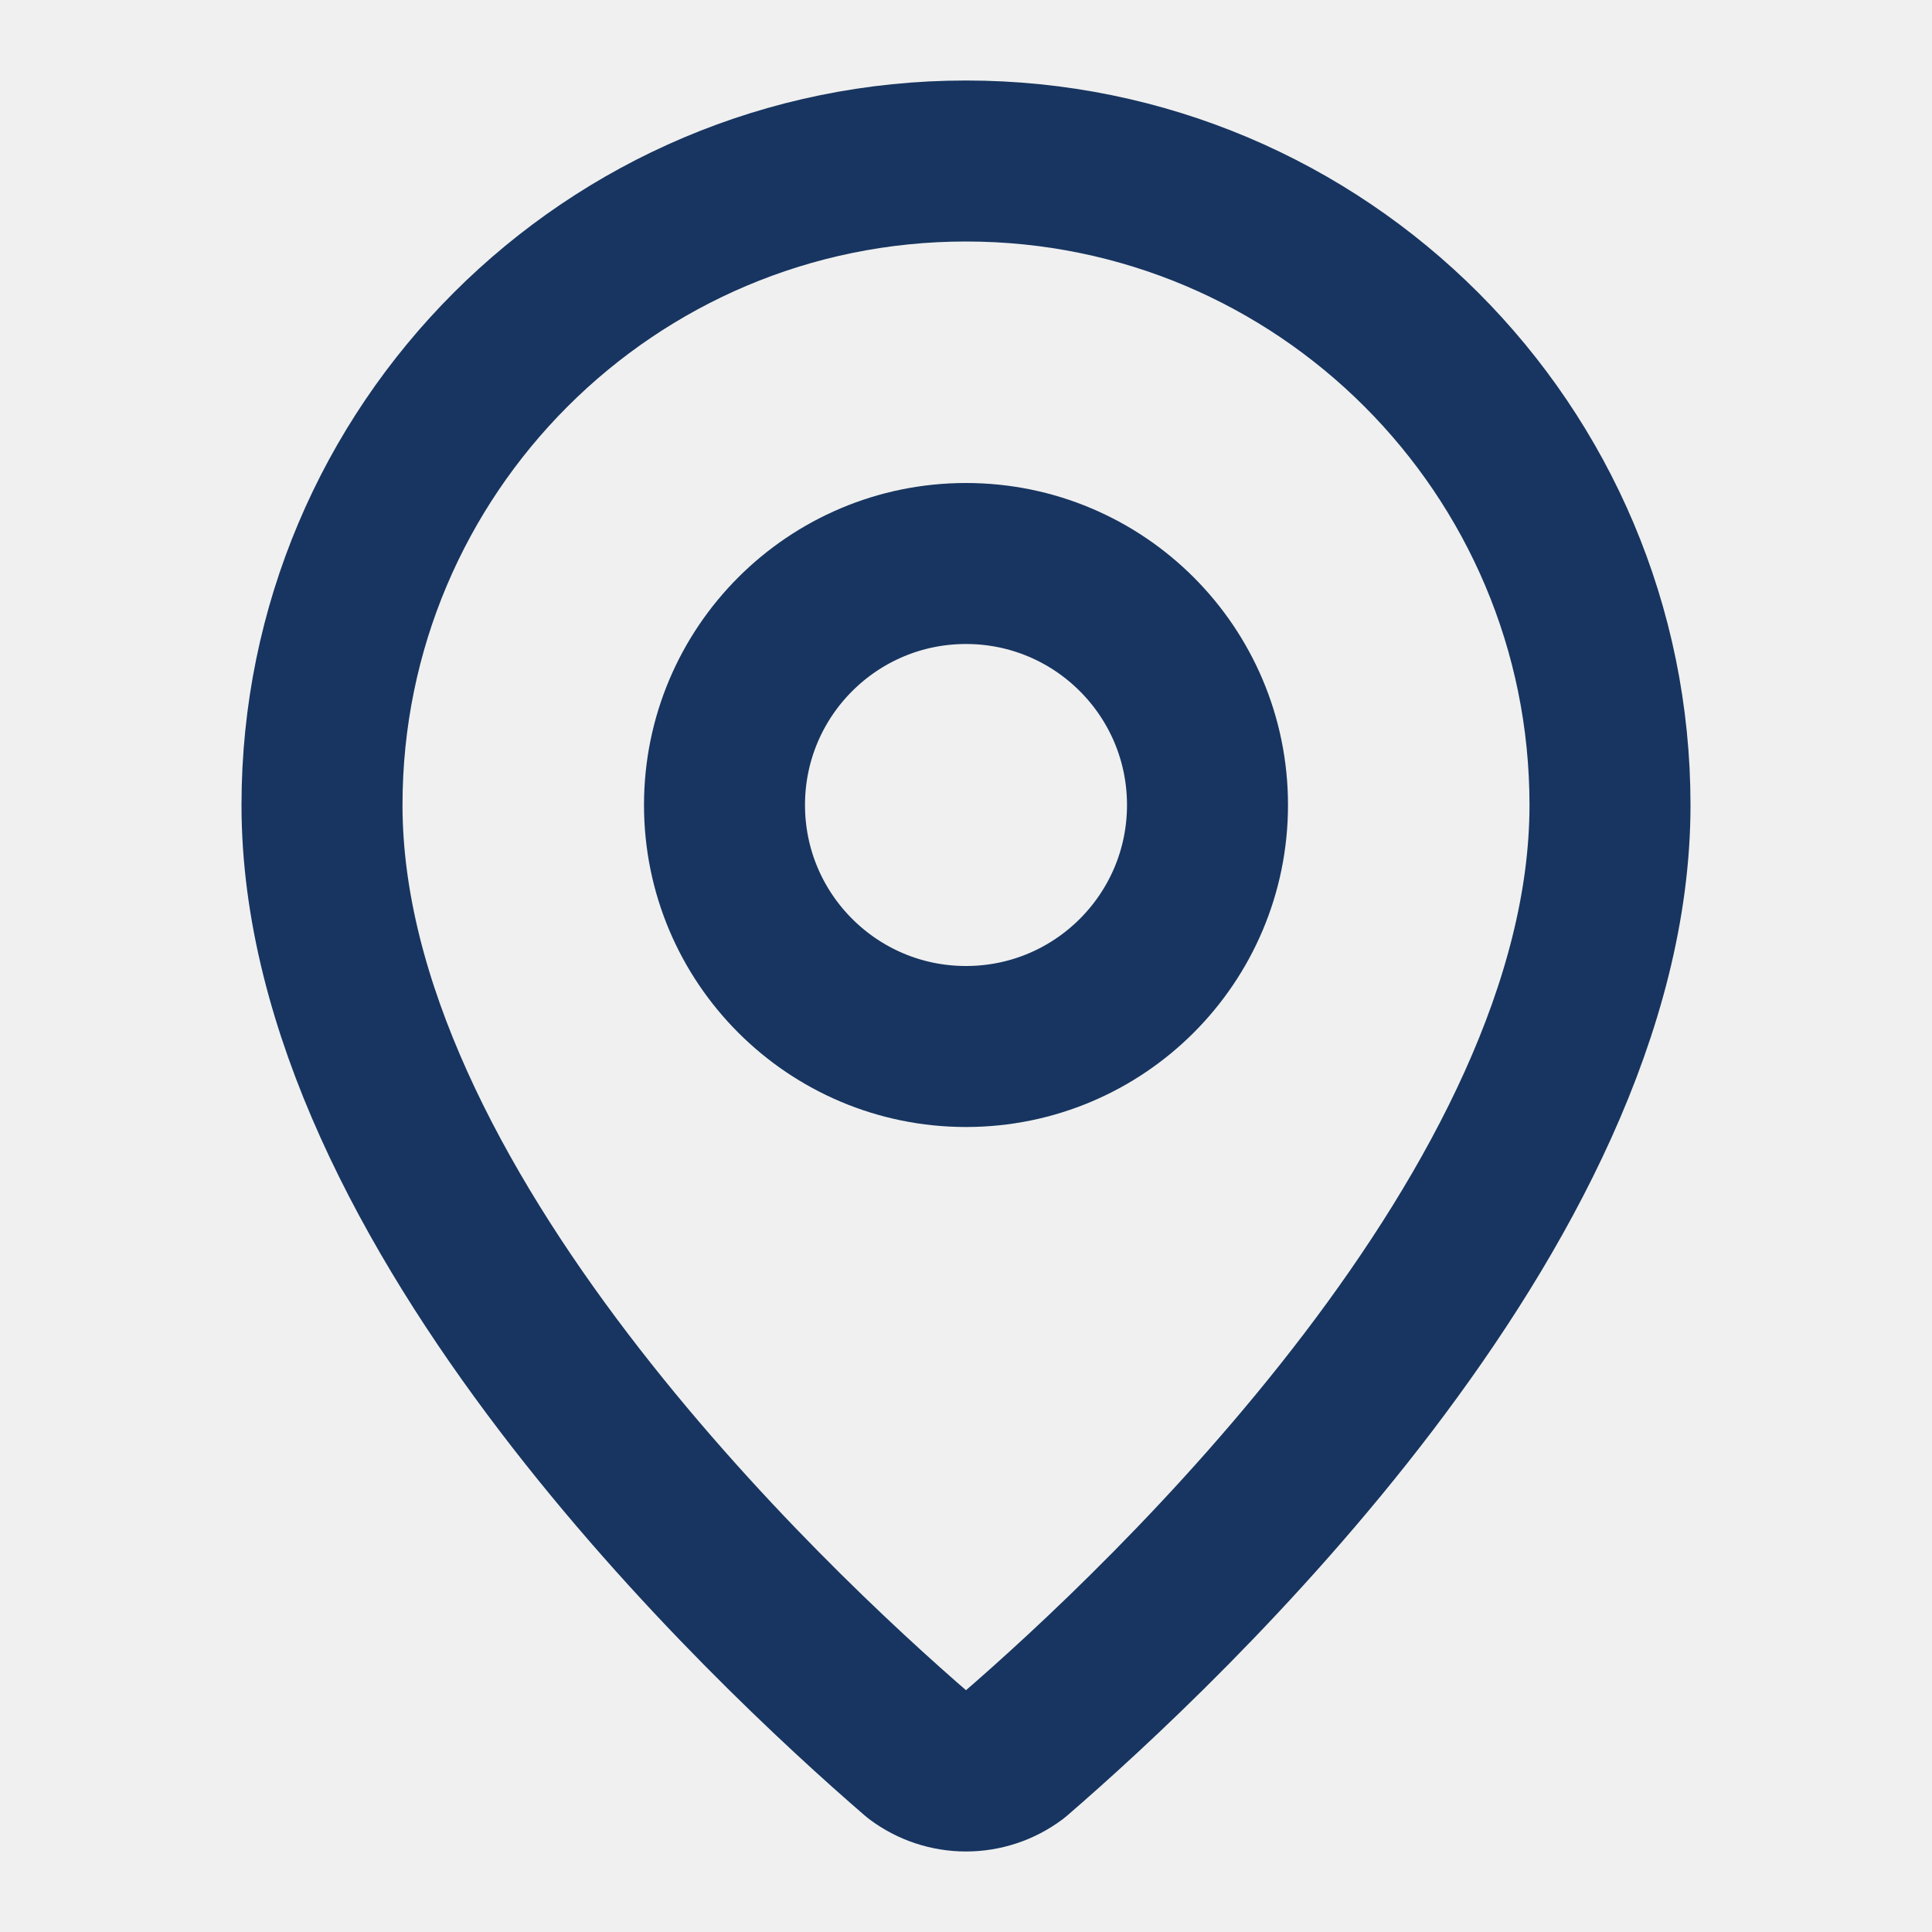
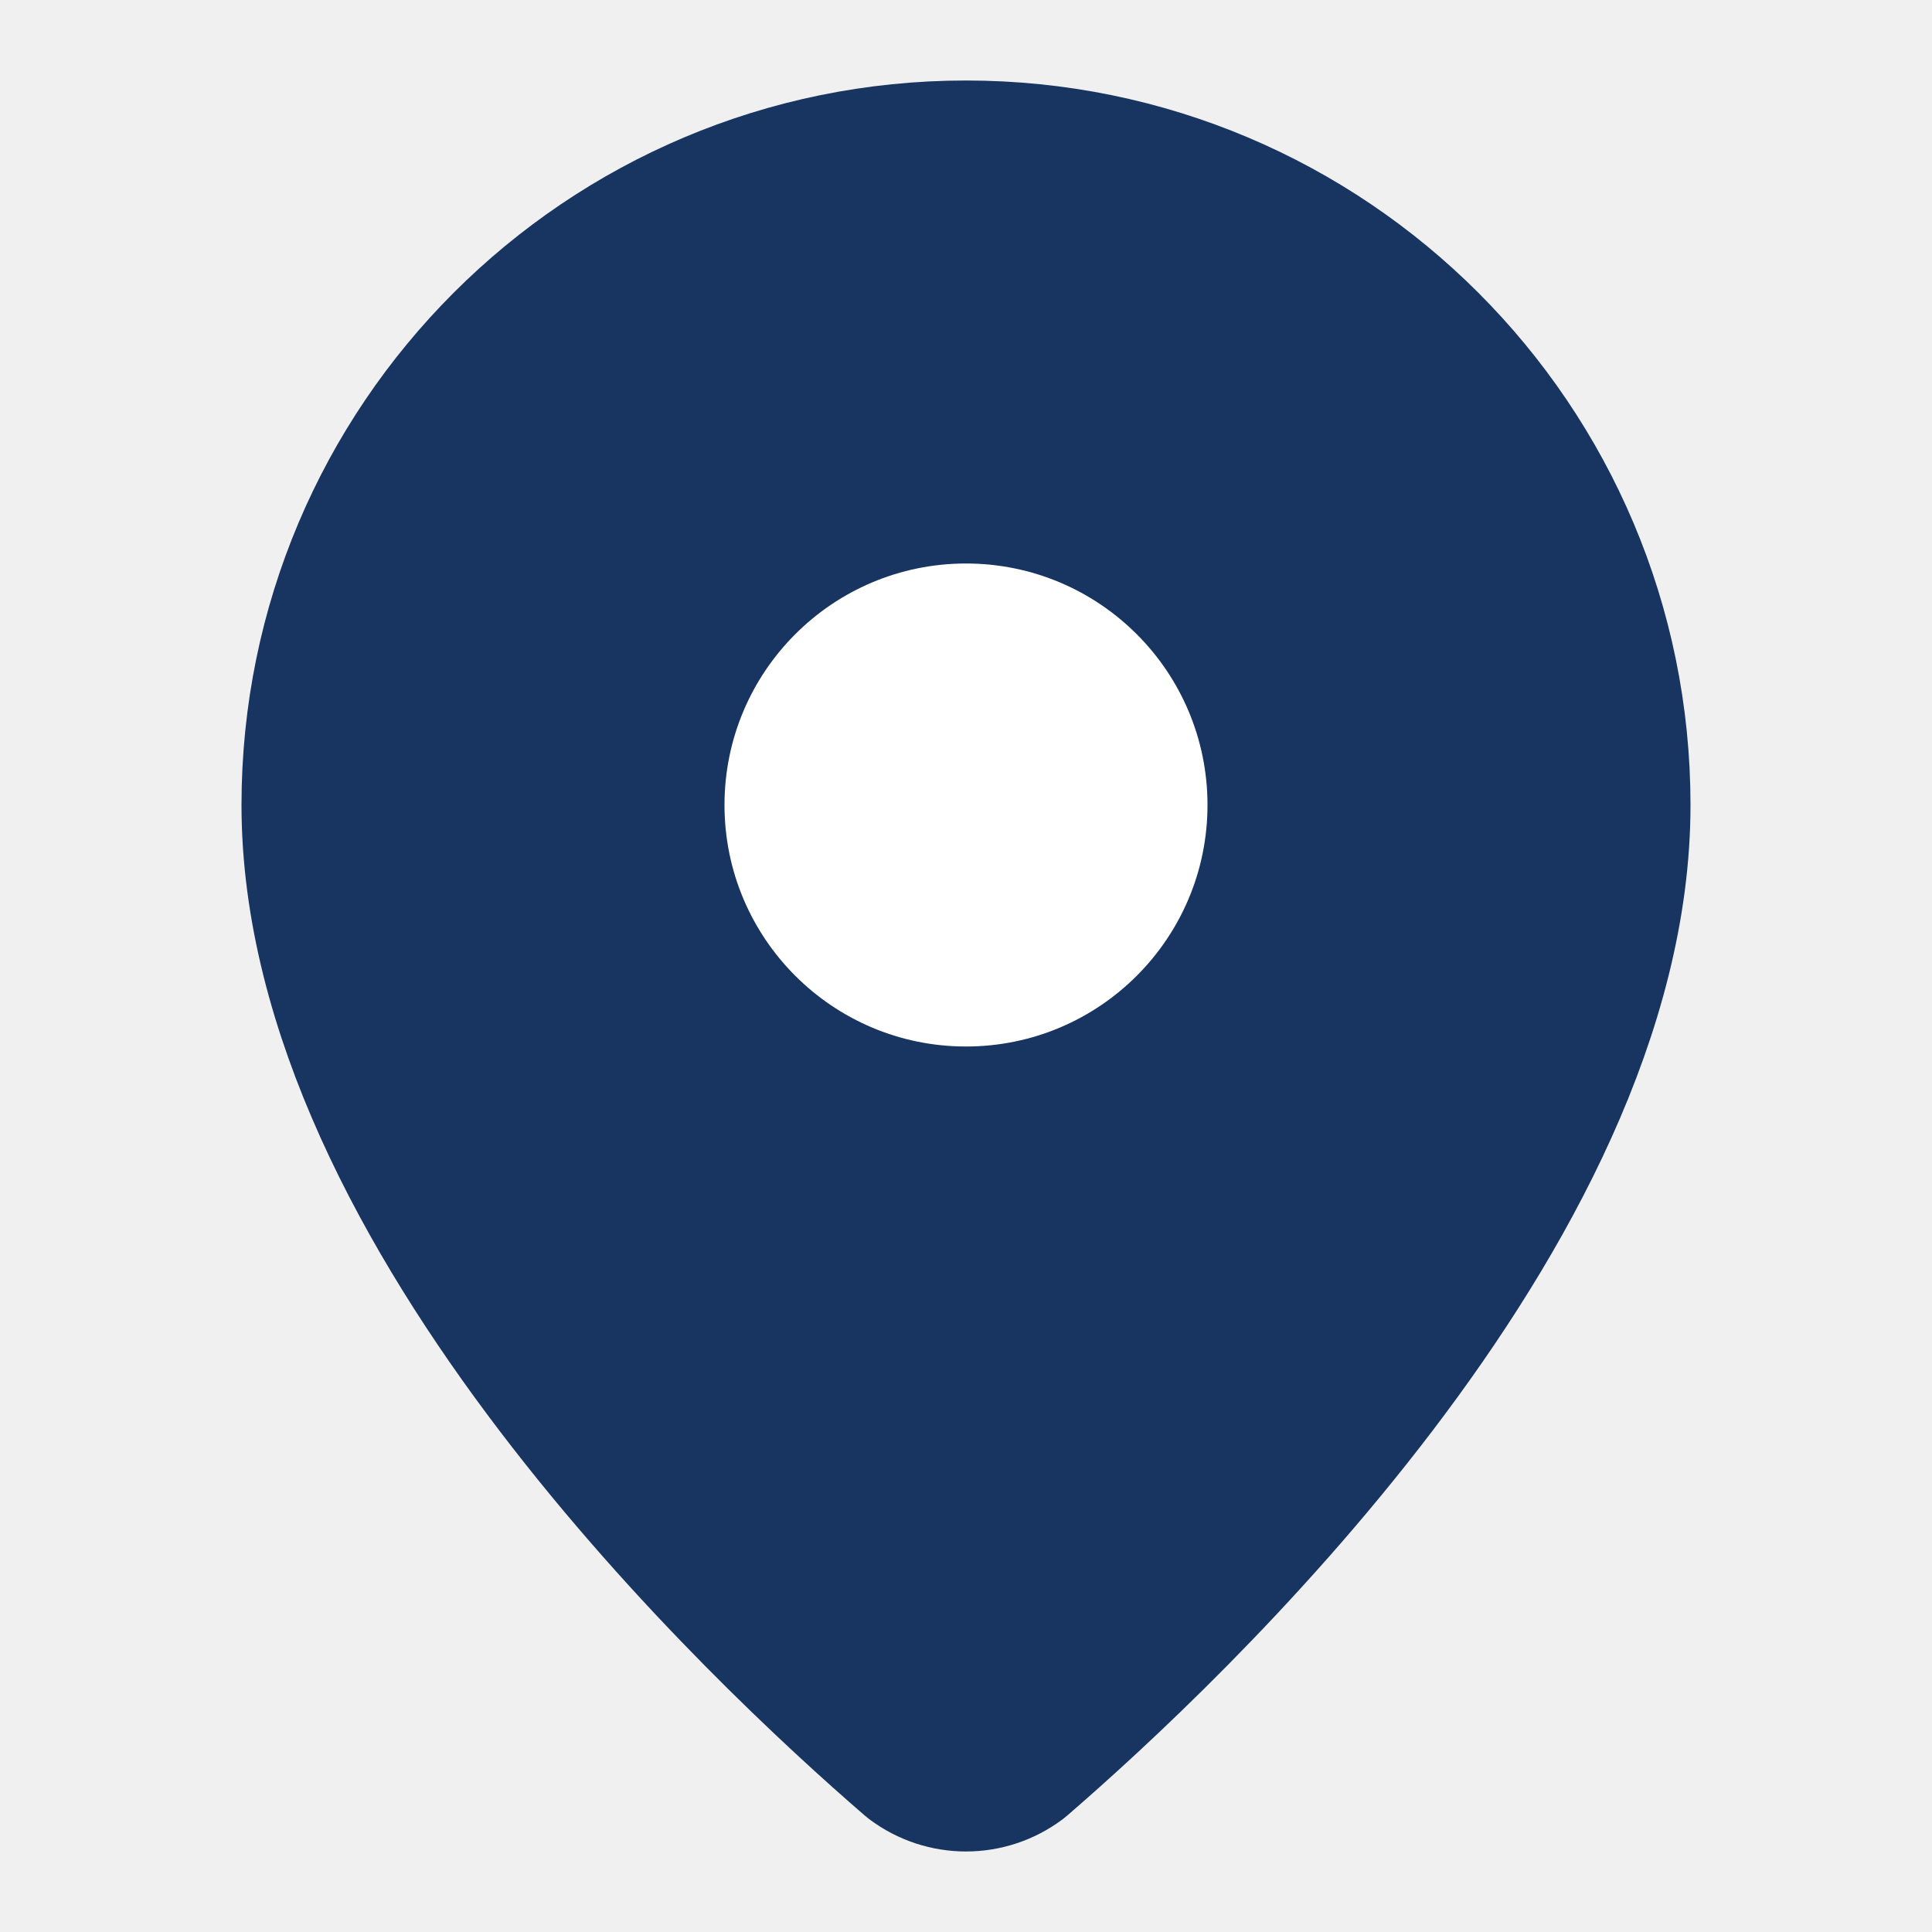
<svg xmlns="http://www.w3.org/2000/svg" width="24" height="24" viewBox="0 0 24 24" fill="none" stroke="#173560" stroke-width="2" stroke-linecap="round" stroke-linejoin="round">
-   <path d="M20 10c0 4.993-5.539 10.193-7.399 11.799a1 1 0 0 1-1.202 0C9.539 20.193 4 14.993 4 10a8 8 0 0 1 16 0" />
-   <circle cx="12" cy="10" r="3" />
+   <path d="M20 10c0 4.993-5.539 10.193-7.399 11.799a1 1 0 0 1-1.202 0C9.539 20.193 4 14.993 4 10a8 8 0 0 1 16 0" fill="#173560" />
+   <circle cx="12" cy="10" r="3" fill="#fff" stroke="none" />
</svg>
